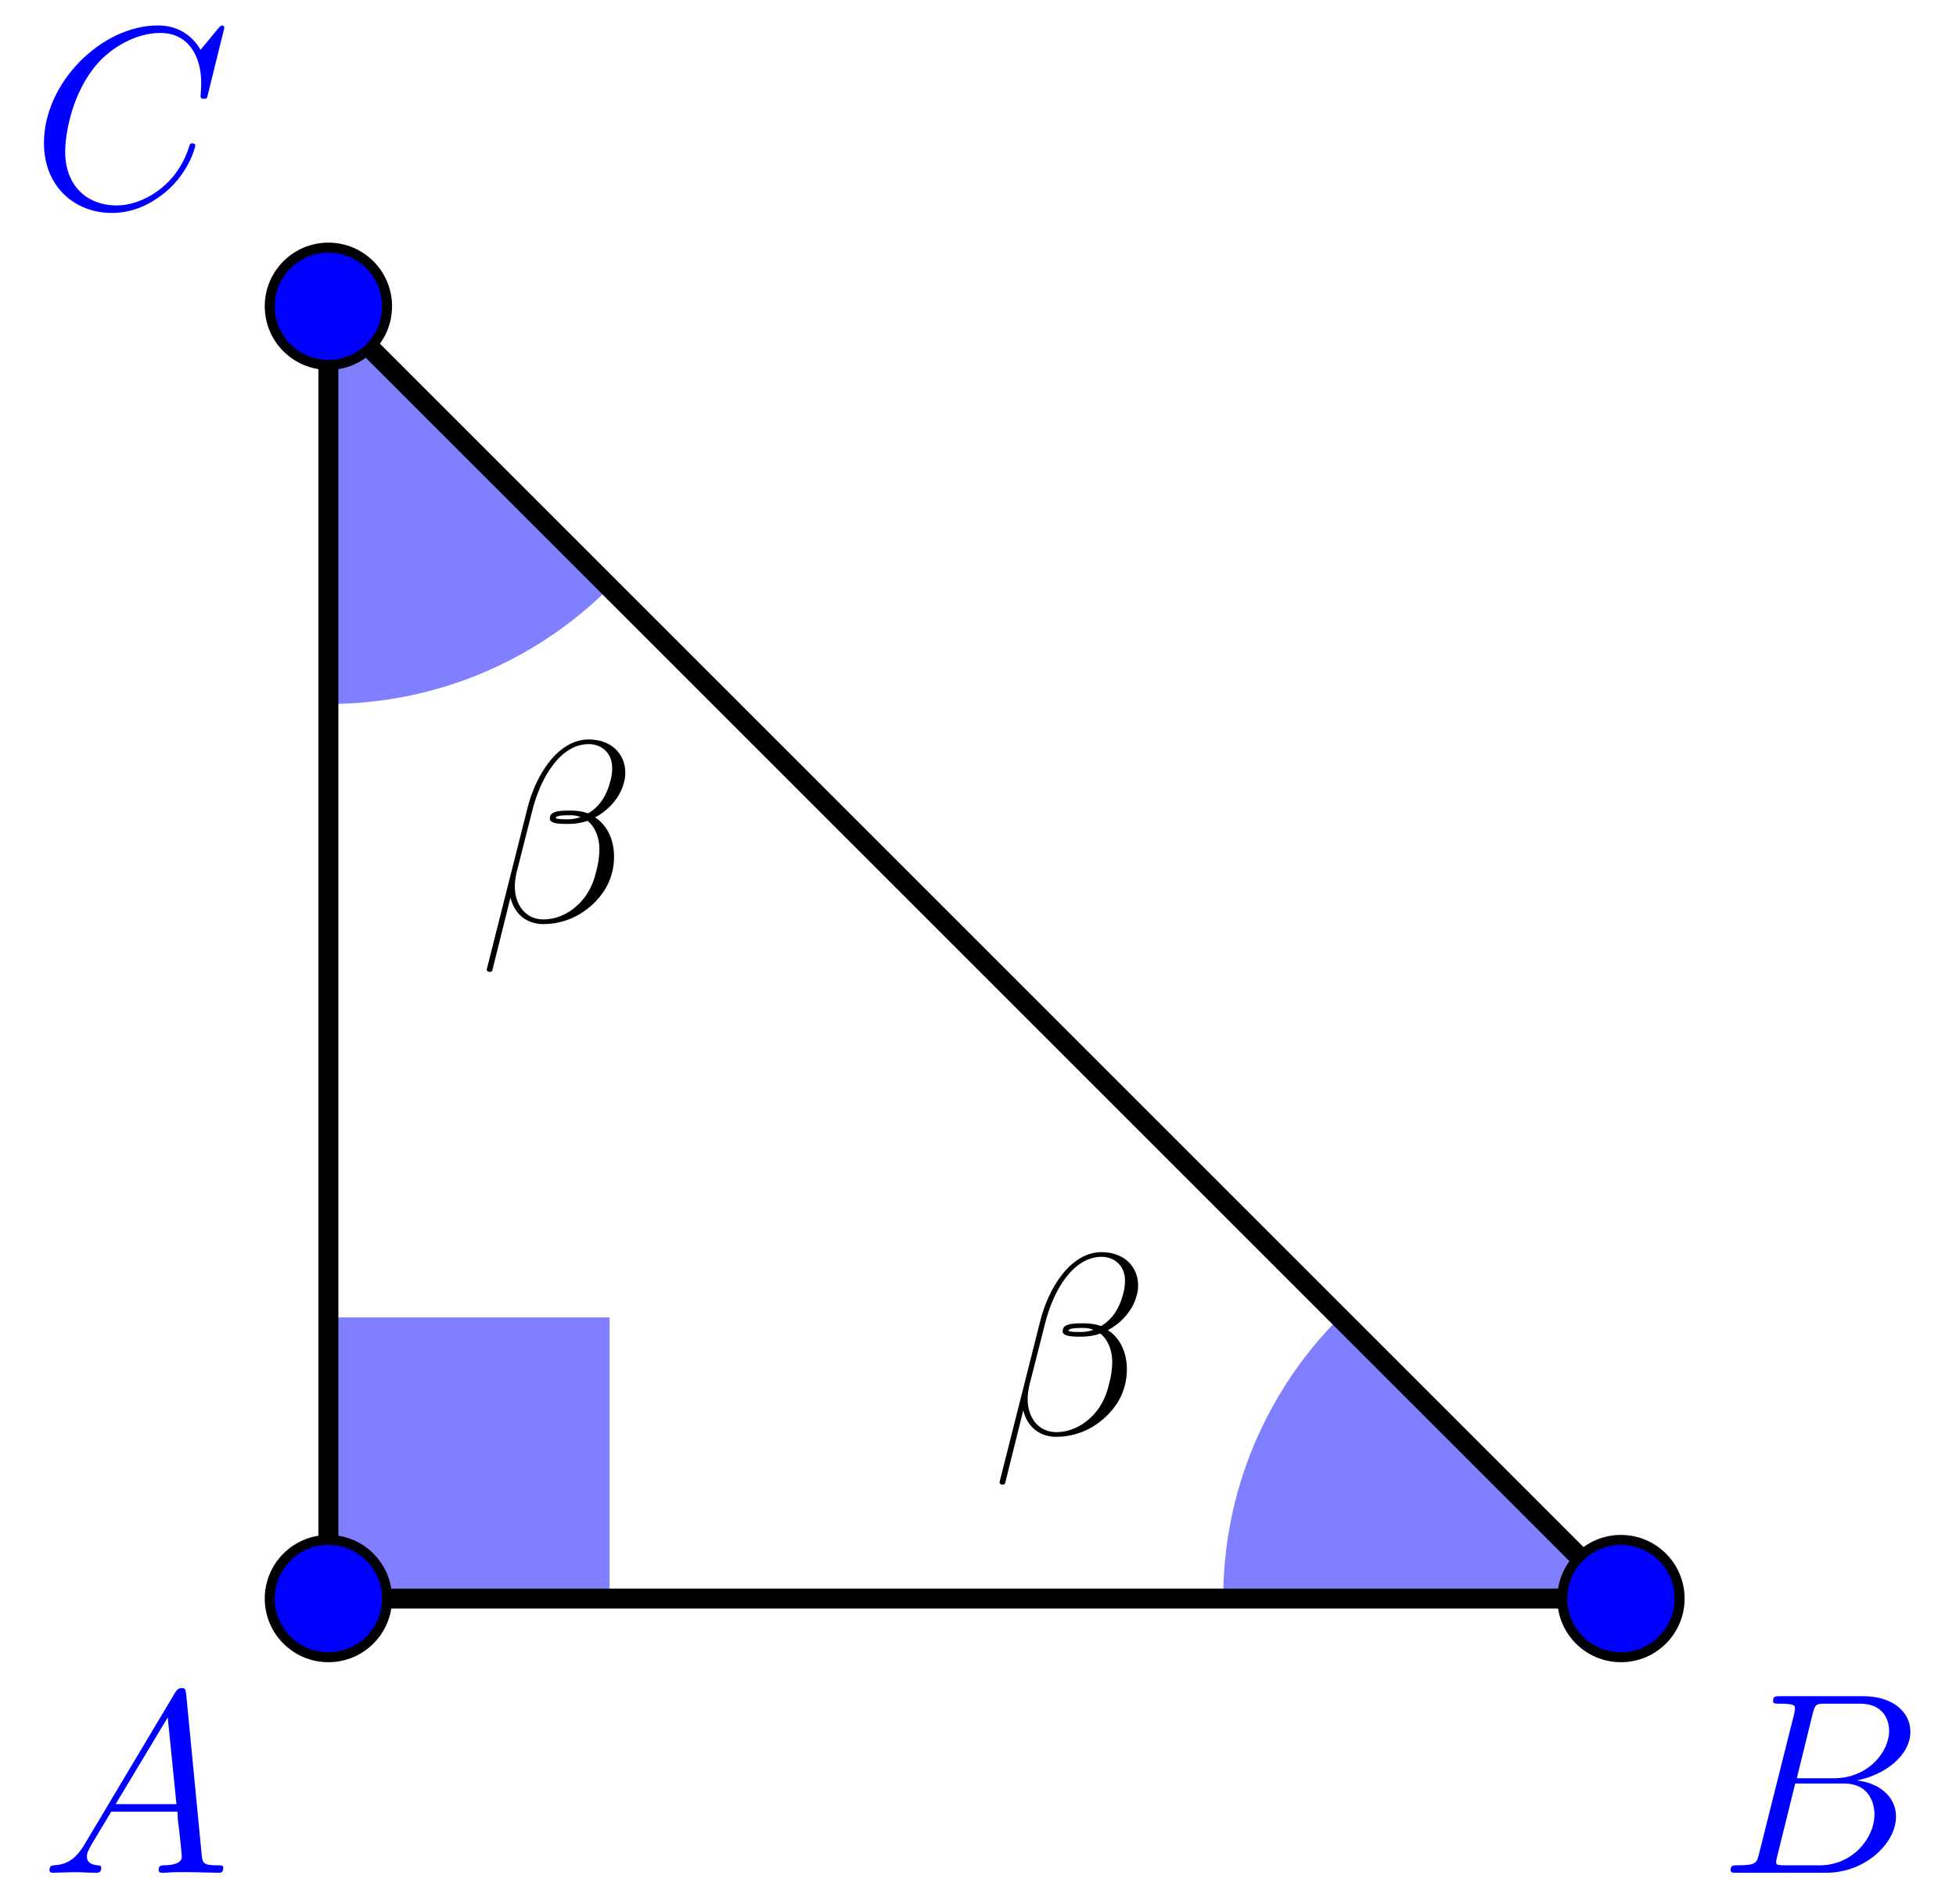
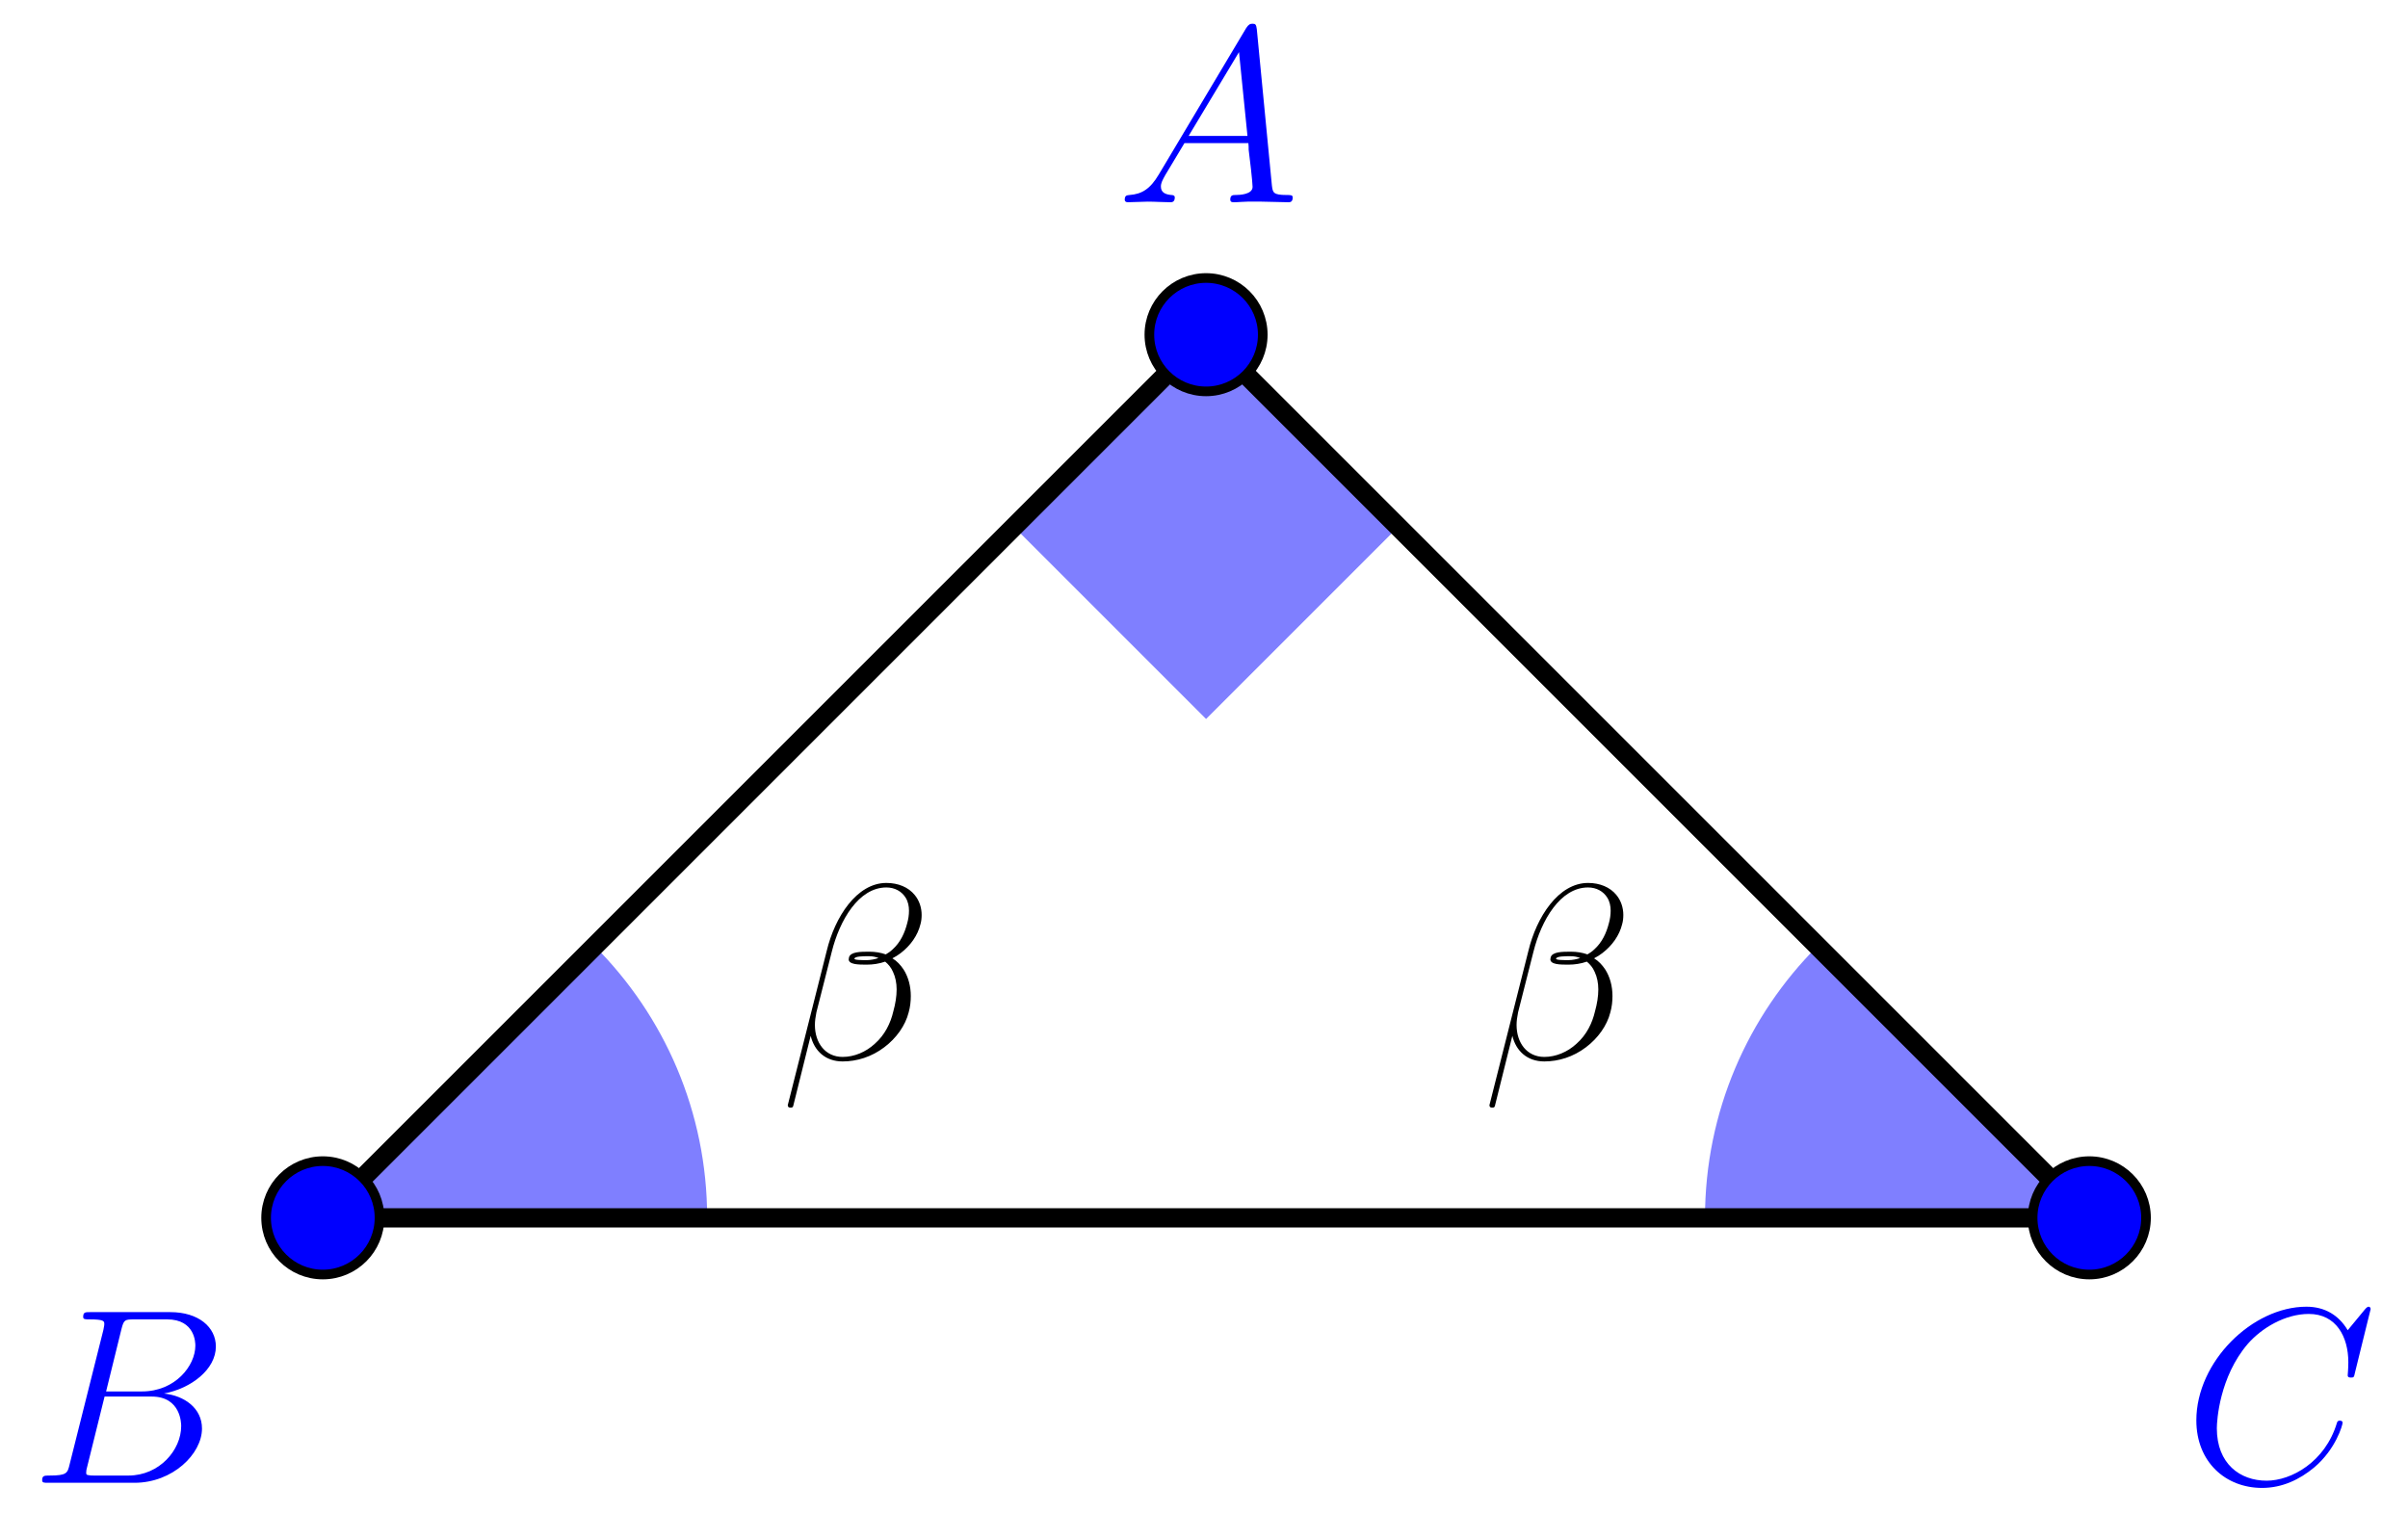
- <svg xmlns="http://www.w3.org/2000/svg" xmlns:xlink="http://www.w3.org/1999/xlink" width="97.95pt" height="95.36pt" viewBox="0 0 97.95 95.36" version="1.1" id="svg20">
+ <svg xmlns="http://www.w3.org/2000/svg" xmlns:xlink="http://www.w3.org/1999/xlink" width="124.77pt" height="78.4pt" viewBox="0 0 124.77 78.4" version="1.1" id="svg20">
  <defs id="defs4">
    <g id="g4">
      <g id="glyph-0-0">
        <path d="M 6.641 -2.422 C 6.719 -2.703 6.75 -2.984 6.75 -3.266 C 6.75 -3.766 6.625 -4.25 6.375 -4.641 C 6.219 -4.875 6.031 -5.078 5.797 -5.219 C 5.953 -5.297 6.094 -5.391 6.219 -5.484 C 6.734 -5.875 7.109 -6.406 7.25 -6.984 C 7.297 -7.141 7.312 -7.312 7.312 -7.469 C 7.312 -7.844 7.188 -8.219 6.953 -8.5 C 6.625 -8.906 6.094 -9.125 5.484 -9.125 C 3.953 -9.125 2.812 -7.359 2.391 -5.594 L 0.375 2.391 C 0.375 2.469 0.422 2.516 0.484 2.516 L 0.562 2.516 C 0.609 2.516 0.641 2.484 0.656 2.438 L 1.562 -1.203 C 1.75 -0.422 2.328 0.125 3.219 0.125 C 3.953 0.125 4.719 -0.109 5.375 -0.609 C 6 -1.078 6.469 -1.734 6.641 -2.422 Z M 5.844 -2.469 C 5.703 -1.859 5.406 -1.25 4.891 -0.797 C 4.422 -0.359 3.812 -0.109 3.219 -0.109 C 2.312 -0.109 1.781 -0.844 1.781 -1.766 C 1.781 -1.969 1.812 -2.188 1.859 -2.422 L 2.656 -5.562 C 3.062 -7.188 4.047 -8.891 5.484 -8.891 C 5.922 -8.891 6.281 -8.688 6.484 -8.359 C 6.609 -8.156 6.656 -7.922 6.656 -7.688 C 6.656 -7.469 6.625 -7.25 6.562 -7.031 C 6.438 -6.547 6.219 -6.047 5.797 -5.672 C 5.703 -5.578 5.562 -5.484 5.453 -5.422 C 5.188 -5.516 4.906 -5.562 4.594 -5.562 C 4.156 -5.562 3.625 -5.562 3.547 -5.266 C 3.547 -5.219 3.531 -5.172 3.531 -5.172 C 3.531 -4.891 4.047 -4.891 4.469 -4.891 C 4.781 -4.891 5.109 -4.938 5.422 -5.047 C 5.594 -4.906 5.734 -4.734 5.828 -4.516 C 5.953 -4.25 6.016 -3.938 6.016 -3.609 C 6.016 -3.25 5.953 -2.859 5.844 -2.469 Z M 5.078 -5.234 C 4.891 -5.172 4.672 -5.125 4.484 -5.125 C 4.203 -5.125 3.812 -5.125 3.828 -5.203 C 3.859 -5.328 4.281 -5.328 4.578 -5.328 C 4.766 -5.328 4.922 -5.297 5.078 -5.234 Z M 5.078 -5.234 " id="path1" />
      </g>
      <g id="glyph-0-1">
        <path d="M 9.141 -0.25 C 9.141 -0.375 9.031 -0.375 8.828 -0.375 C 8.125 -0.375 8.109 -0.5 8.062 -0.875 L 7.281 -8.969 C 7.25 -9.219 7.203 -9.25 7.062 -9.25 C 6.938 -9.25 6.859 -9.219 6.734 -9.031 L 2.203 -1.438 C 1.75 -0.672 1.312 -0.422 0.688 -0.375 C 0.547 -0.359 0.438 -0.359 0.438 -0.125 C 0.438 -0.047 0.5 0 0.594 0 L 1.641 -0.031 C 2.016 -0.031 2.438 0 2.797 0 C 2.875 0 3.031 0 3.031 -0.25 C 3.031 -0.359 2.922 -0.375 2.844 -0.375 C 2.547 -0.406 2.312 -0.5 2.312 -0.812 C 2.312 -1 2.391 -1.141 2.547 -1.422 L 3.531 -3.062 L 6.844 -3.062 C 6.859 -2.938 6.859 -2.844 6.859 -2.719 C 6.906 -2.391 7.062 -1.031 7.062 -0.797 C 7.062 -0.406 6.406 -0.375 6.188 -0.375 C 6.047 -0.375 5.906 -0.375 5.906 -0.141 C 5.906 0 6.016 0 6.094 0 C 6.328 0 6.578 -0.031 6.797 -0.031 L 7.531 -0.031 L 8.906 0 C 9 0 9.141 0 9.141 -0.25 Z M 6.797 -3.438 L 3.75 -3.438 L 6.359 -7.781 Z M 6.797 -3.438 " id="path2" />
      </g>
      <g id="glyph-0-2">
        <path d="M 8.562 -7.109 C 8.562 -6.062 7.516 -4.734 5.797 -4.734 L 3.938 -4.734 L 4.734 -7.969 C 4.859 -8.453 4.906 -8.469 5.422 -8.469 L 7.094 -8.469 C 8.562 -8.469 8.562 -7.234 8.562 -7.109 Z M 8.906 -2.812 C 8.906 -3.875 7.984 -4.516 6.938 -4.625 C 8.344 -4.891 9.625 -5.875 9.625 -7.062 C 9.625 -8.062 8.734 -8.844 7.266 -8.844 L 3.109 -8.844 C 2.859 -8.844 2.75 -8.844 2.75 -8.594 C 2.75 -8.469 2.859 -8.469 3.062 -8.469 C 3.844 -8.469 3.844 -8.375 3.844 -8.219 C 3.844 -8.219 3.844 -8.125 3.797 -7.922 L 2.047 -0.953 C 1.938 -0.5 1.906 -0.375 1 -0.375 C 0.75 -0.375 0.625 -0.375 0.625 -0.141 C 0.625 0 0.703 0 0.953 0 L 5.406 0 C 7.391 0 8.906 -1.5 8.906 -2.812 Z M 7.828 -2.938 C 7.828 -1.703 6.703 -0.375 5.094 -0.375 L 3.344 -0.375 C 3.156 -0.375 3.141 -0.375 3.062 -0.391 C 2.922 -0.406 2.906 -0.422 2.906 -0.531 C 2.906 -0.625 2.922 -0.703 2.953 -0.812 L 3.859 -4.469 L 6.297 -4.469 C 7.828 -4.469 7.828 -3.047 7.828 -2.938 Z M 7.828 -2.938 " id="path3" />
      </g>
      <g id="glyph-0-3">
        <path d="M 8.219 -3.109 C 8.219 -3.219 8.109 -3.219 8.062 -3.219 C 7.953 -3.219 7.938 -3.141 7.922 -3.094 C 7.312 -1.078 5.562 -0.109 4.281 -0.109 C 2.906 -0.109 1.703 -0.984 1.703 -2.828 C 1.703 -3.234 1.844 -5.484 3.297 -7.188 C 4.016 -8.016 5.234 -8.75 6.469 -8.75 C 7.891 -8.75 8.516 -7.562 8.516 -6.25 C 8.516 -5.906 8.484 -5.625 8.484 -5.562 C 8.484 -5.453 8.609 -5.453 8.656 -5.453 C 8.797 -5.453 8.812 -5.469 8.859 -5.703 L 9.672 -9 C 9.672 -9.125 9.562 -9.125 9.562 -9.125 C 9.562 -9.125 9.484 -9.125 9.375 -8.984 L 8.484 -7.906 C 8.031 -8.672 7.312 -9.125 6.344 -9.125 C 3.547 -9.125 0.641 -6.281 0.641 -3.234 C 0.641 -1.078 2.156 0.266 4.047 0.266 C 5.094 0.266 6 -0.172 6.75 -0.797 C 7.875 -1.75 8.219 -3 8.219 -3.109 Z M 8.219 -3.109 " id="path4" />
      </g>
    </g>
  </defs>
-   <path fill-rule="nonzero" fill="rgb(49.805%, 49.805%, 100%)" fill-opacity="1" d="M 16.445 80.066 L 30.527 80.066 L 30.527 65.984 L 16.445 65.984 L 16.445 80.066 " id="path5" />
-   <path fill-rule="nonzero" fill="rgb(49.805%, 49.805%, 100%)" fill-opacity="1" d="M 16.445 15.34 L 16.445 35.258 C 21.945 35.258 26.922 33.027 30.527 29.426 L 16.445 15.34 " id="path6" />
-   <path fill-rule="nonzero" fill="rgb(49.805%, 49.805%, 100%)" fill-opacity="1" d="M 81.172 80.066 L 67.09 65.984 C 63.484 69.59 61.254 74.566 61.254 80.066 L 81.172 80.066 " id="path7" />
-   <path fill="none" stroke-width="9.995" stroke-linecap="round" stroke-linejoin="round" stroke="rgb(0%, 0%, 0%)" stroke-opacity="1" stroke-miterlimit="10" d="M 164.453 152.936 L 811.719 152.936 " transform="matrix(0.1, 0, 0, -0.1, 0, 95.36)" id="path8" />
-   <path fill="none" stroke-width="9.995" stroke-linecap="round" stroke-linejoin="round" stroke="rgb(0%, 0%, 0%)" stroke-opacity="1" stroke-miterlimit="10" d="M 164.453 800.202 L 811.719 152.936 " transform="matrix(0.1, 0, 0, -0.1, 0, 95.36)" id="path9" />
-   <path fill="none" stroke-width="9.995" stroke-linecap="round" stroke-linejoin="round" stroke="rgb(0%, 0%, 0%)" stroke-opacity="1" stroke-miterlimit="10" d="M 164.453 800.202 L 164.453 152.936 " transform="matrix(0.1, 0, 0, -0.1, 0, 95.36)" id="path10" />
-   <path fill-rule="nonzero" fill="rgb(0%, 0%, 100%)" fill-opacity="1" d="M 19.383 80.066 C 19.383 78.445 18.066 77.129 16.445 77.129 C 14.824 77.129 13.508 78.445 13.508 80.066 C 13.508 81.691 14.824 83.004 16.445 83.004 C 18.066 83.004 19.383 81.691 19.383 80.066 " id="path11" />
-   <path fill="none" stroke-width="4.998" stroke-linecap="round" stroke-linejoin="round" stroke="rgb(0%, 0%, 0%)" stroke-opacity="1" stroke-miterlimit="10" d="M 193.828 152.936 C 193.828 169.147 180.664 182.311 164.453 182.311 C 148.242 182.311 135.078 169.147 135.078 152.936 C 135.078 136.686 148.242 123.561 164.453 123.561 C 180.664 123.561 193.828 136.686 193.828 152.936 Z M 193.828 152.936 " transform="matrix(0.1, 0, 0, -0.1, 0, 95.36)" id="path12" />
-   <path fill-rule="nonzero" fill="rgb(0%, 0%, 100%)" fill-opacity="1" d="M 84.109 80.066 C 84.109 78.445 82.793 77.129 81.172 77.129 C 79.547 77.129 78.234 78.445 78.234 80.066 C 78.234 81.691 79.547 83.004 81.172 83.004 C 82.793 83.004 84.109 81.691 84.109 80.066 " id="path13" />
-   <path fill="none" stroke-width="4.998" stroke-linecap="round" stroke-linejoin="round" stroke="rgb(0%, 0%, 0%)" stroke-opacity="1" stroke-miterlimit="10" d="M 841.094 152.936 C 841.094 169.147 827.93 182.311 811.719 182.311 C 795.469 182.311 782.344 169.147 782.344 152.936 C 782.344 136.686 795.469 123.561 811.719 123.561 C 827.93 123.561 841.094 136.686 841.094 152.936 Z M 841.094 152.936 " transform="matrix(0.1, 0, 0, -0.1, 0, 95.36)" id="path14" />
-   <path fill-rule="nonzero" fill="rgb(0%, 0%, 100%)" fill-opacity="1" d="M 19.383 15.34 C 19.383 13.719 18.066 12.402 16.445 12.402 C 14.824 12.402 13.508 13.719 13.508 15.34 C 13.508 16.965 14.824 18.277 16.445 18.277 C 18.066 18.277 19.383 16.965 19.383 15.34 " id="path15" />
-   <path fill="none" stroke-width="4.998" stroke-linecap="round" stroke-linejoin="round" stroke="rgb(0%, 0%, 0%)" stroke-opacity="1" stroke-miterlimit="10" d="M 193.828 800.202 C 193.828 816.413 180.664 829.577 164.453 829.577 C 148.242 829.577 135.078 816.413 135.078 800.202 C 135.078 783.952 148.242 770.827 164.453 770.827 C 180.664 770.827 193.828 783.952 193.828 800.202 Z M 193.828 800.202 " transform="matrix(0.1, 0, 0, -0.1, 0, 95.36)" id="path16" />
+   <path fill-rule="nonzero" fill="rgb(49.805%, 49.805%, 100%)" fill-opacity="1" d="M 62.492 17.344 L 52.535 27.301 L 62.492 37.258 L 72.449 27.301 L 62.492 17.344 " id="path5" />
+   <path fill-rule="nonzero" fill="rgb(49.805%, 49.805%, 100%)" fill-opacity="1" d="M 108.258 63.109 L 94.176 49.027 C 90.57 52.633 88.344 57.609 88.344 63.109 L 108.258 63.109 " id="path6" />
+   <path fill-rule="nonzero" fill="rgb(49.805%, 49.805%, 100%)" fill-opacity="1" d="M 16.727 63.109 L 36.641 63.109 C 36.641 57.609 34.414 52.633 30.809 49.027 L 16.727 63.109 " id="path7" />
+   <path fill="none" stroke-width="9.994" stroke-linecap="round" stroke-linejoin="round" stroke="rgb(0%, 0%, 0%)" stroke-opacity="1" stroke-miterlimit="10" d="M 624.922 610.562 L 167.266 152.906 " transform="matrix(0.1, 0, 0, -0.1, 0, 78.4)" id="path8" />
+   <path fill="none" stroke-width="9.994" stroke-linecap="round" stroke-linejoin="round" stroke="rgb(0%, 0%, 0%)" stroke-opacity="1" stroke-miterlimit="10" d="M 1082.578 152.906 L 167.266 152.906 " transform="matrix(0.1, 0, 0, -0.1, 0, 78.4)" id="path9" />
+   <path fill="none" stroke-width="9.994" stroke-linecap="round" stroke-linejoin="round" stroke="rgb(0%, 0%, 0%)" stroke-opacity="1" stroke-miterlimit="10" d="M 1082.578 152.906 L 624.922 610.562 " transform="matrix(0.1, 0, 0, -0.1, 0, 78.4)" id="path10" />
+   <path fill-rule="nonzero" fill="rgb(0%, 0%, 100%)" fill-opacity="1" d="M 65.43 17.344 C 65.43 15.723 64.113 14.406 62.492 14.406 C 60.871 14.406 59.555 15.723 59.555 17.344 C 59.555 18.969 60.871 20.281 62.492 20.281 C 64.113 20.281 65.43 18.969 65.43 17.344 " id="path11" />
+   <path fill="none" stroke-width="4.997" stroke-linecap="round" stroke-linejoin="round" stroke="rgb(0%, 0%, 0%)" stroke-opacity="1" stroke-miterlimit="10" d="M 654.297 610.562 C 654.297 626.773 641.133 639.938 624.922 639.938 C 608.711 639.938 595.547 626.773 595.547 610.562 C 595.547 594.312 608.711 581.188 624.922 581.188 C 641.133 581.188 654.297 594.312 654.297 610.562 Z M 654.297 610.562 " transform="matrix(0.1, 0, 0, -0.1, 0, 78.4)" id="path12" />
+   <path fill-rule="nonzero" fill="rgb(0%, 0%, 100%)" fill-opacity="1" d="M 19.664 63.109 C 19.664 61.488 18.352 60.172 16.727 60.172 C 15.105 60.172 13.789 61.488 13.789 63.109 C 13.789 64.73 15.105 66.047 16.727 66.047 C 18.352 66.047 19.664 64.73 19.664 63.109 " id="path13" />
+   <path fill="none" stroke-width="4.997" stroke-linecap="round" stroke-linejoin="round" stroke="rgb(0%, 0%, 0%)" stroke-opacity="1" stroke-miterlimit="10" d="M 196.641 152.906 C 196.641 169.117 183.516 182.281 167.266 182.281 C 151.055 182.281 137.891 169.117 137.891 152.906 C 137.891 136.695 151.055 123.531 167.266 123.531 C 183.516 123.531 196.641 136.695 196.641 152.906 Z M 196.641 152.906 " transform="matrix(0.1, 0, 0, -0.1, 0, 78.4)" id="path14" />
+   <path fill-rule="nonzero" fill="rgb(0%, 0%, 100%)" fill-opacity="1" d="M 111.195 63.109 C 111.195 61.488 109.879 60.172 108.258 60.172 C 106.633 60.172 105.32 61.488 105.32 63.109 C 105.32 64.73 106.633 66.047 108.258 66.047 C 109.879 66.047 111.195 64.73 111.195 63.109 " id="path15" />
+   <path fill="none" stroke-width="4.997" stroke-linecap="round" stroke-linejoin="round" stroke="rgb(0%, 0%, 0%)" stroke-opacity="1" stroke-miterlimit="10" d="M 1111.953 152.906 C 1111.953 169.117 1098.789 182.281 1082.578 182.281 C 1066.328 182.281 1053.203 169.117 1053.203 152.906 C 1053.203 136.695 1066.328 123.531 1082.578 123.531 C 1098.789 123.531 1111.953 136.695 1111.953 152.906 Z M 1111.953 152.906 " transform="matrix(0.1, 0, 0, -0.1, 0, 78.4)" id="path16" />
  <g fill="rgb(0%, 0%, 0%)" fill-opacity="1" id="g16">
-     <use xlink:href="#glyph-0-0" x="24" y="46.16" id="use16" />
+     <use xlink:href="#glyph-0-0" x="76.8" y="54.88" id="use16" />
  </g>
  <g fill="rgb(0%, 0%, 0%)" fill-opacity="1" id="g17">
-     <use xlink:href="#glyph-0-0" x="49.68" y="71.84" id="use17" />
+     <use xlink:href="#glyph-0-0" x="40.443" y="54.88" id="use17" />
  </g>
  <g fill="rgb(0%, 0%, 100%)" fill-opacity="1" id="g18">
-     <use xlink:href="#glyph-0-1" x="2.04" y="93.8" id="use18" />
+     <use xlink:href="#glyph-0-1" x="57.84" y="10.48" id="use18" />
  </g>
  <g fill="rgb(0%, 0%, 100%)" fill-opacity="1" id="g19">
-     <use xlink:href="#glyph-0-2" x="86.04" y="93.8" id="use19" />
+     <use xlink:href="#glyph-0-2" x="1.56" y="76.84" id="use19" />
  </g>
  <g fill="rgb(0%, 0%, 100%)" fill-opacity="1" id="g20">
-     <use xlink:href="#glyph-0-3" x="1.56" y="10.4" id="use20" />
+     <use xlink:href="#glyph-0-3" x="113.162" y="76.84" id="use20" />
  </g>
</svg>
